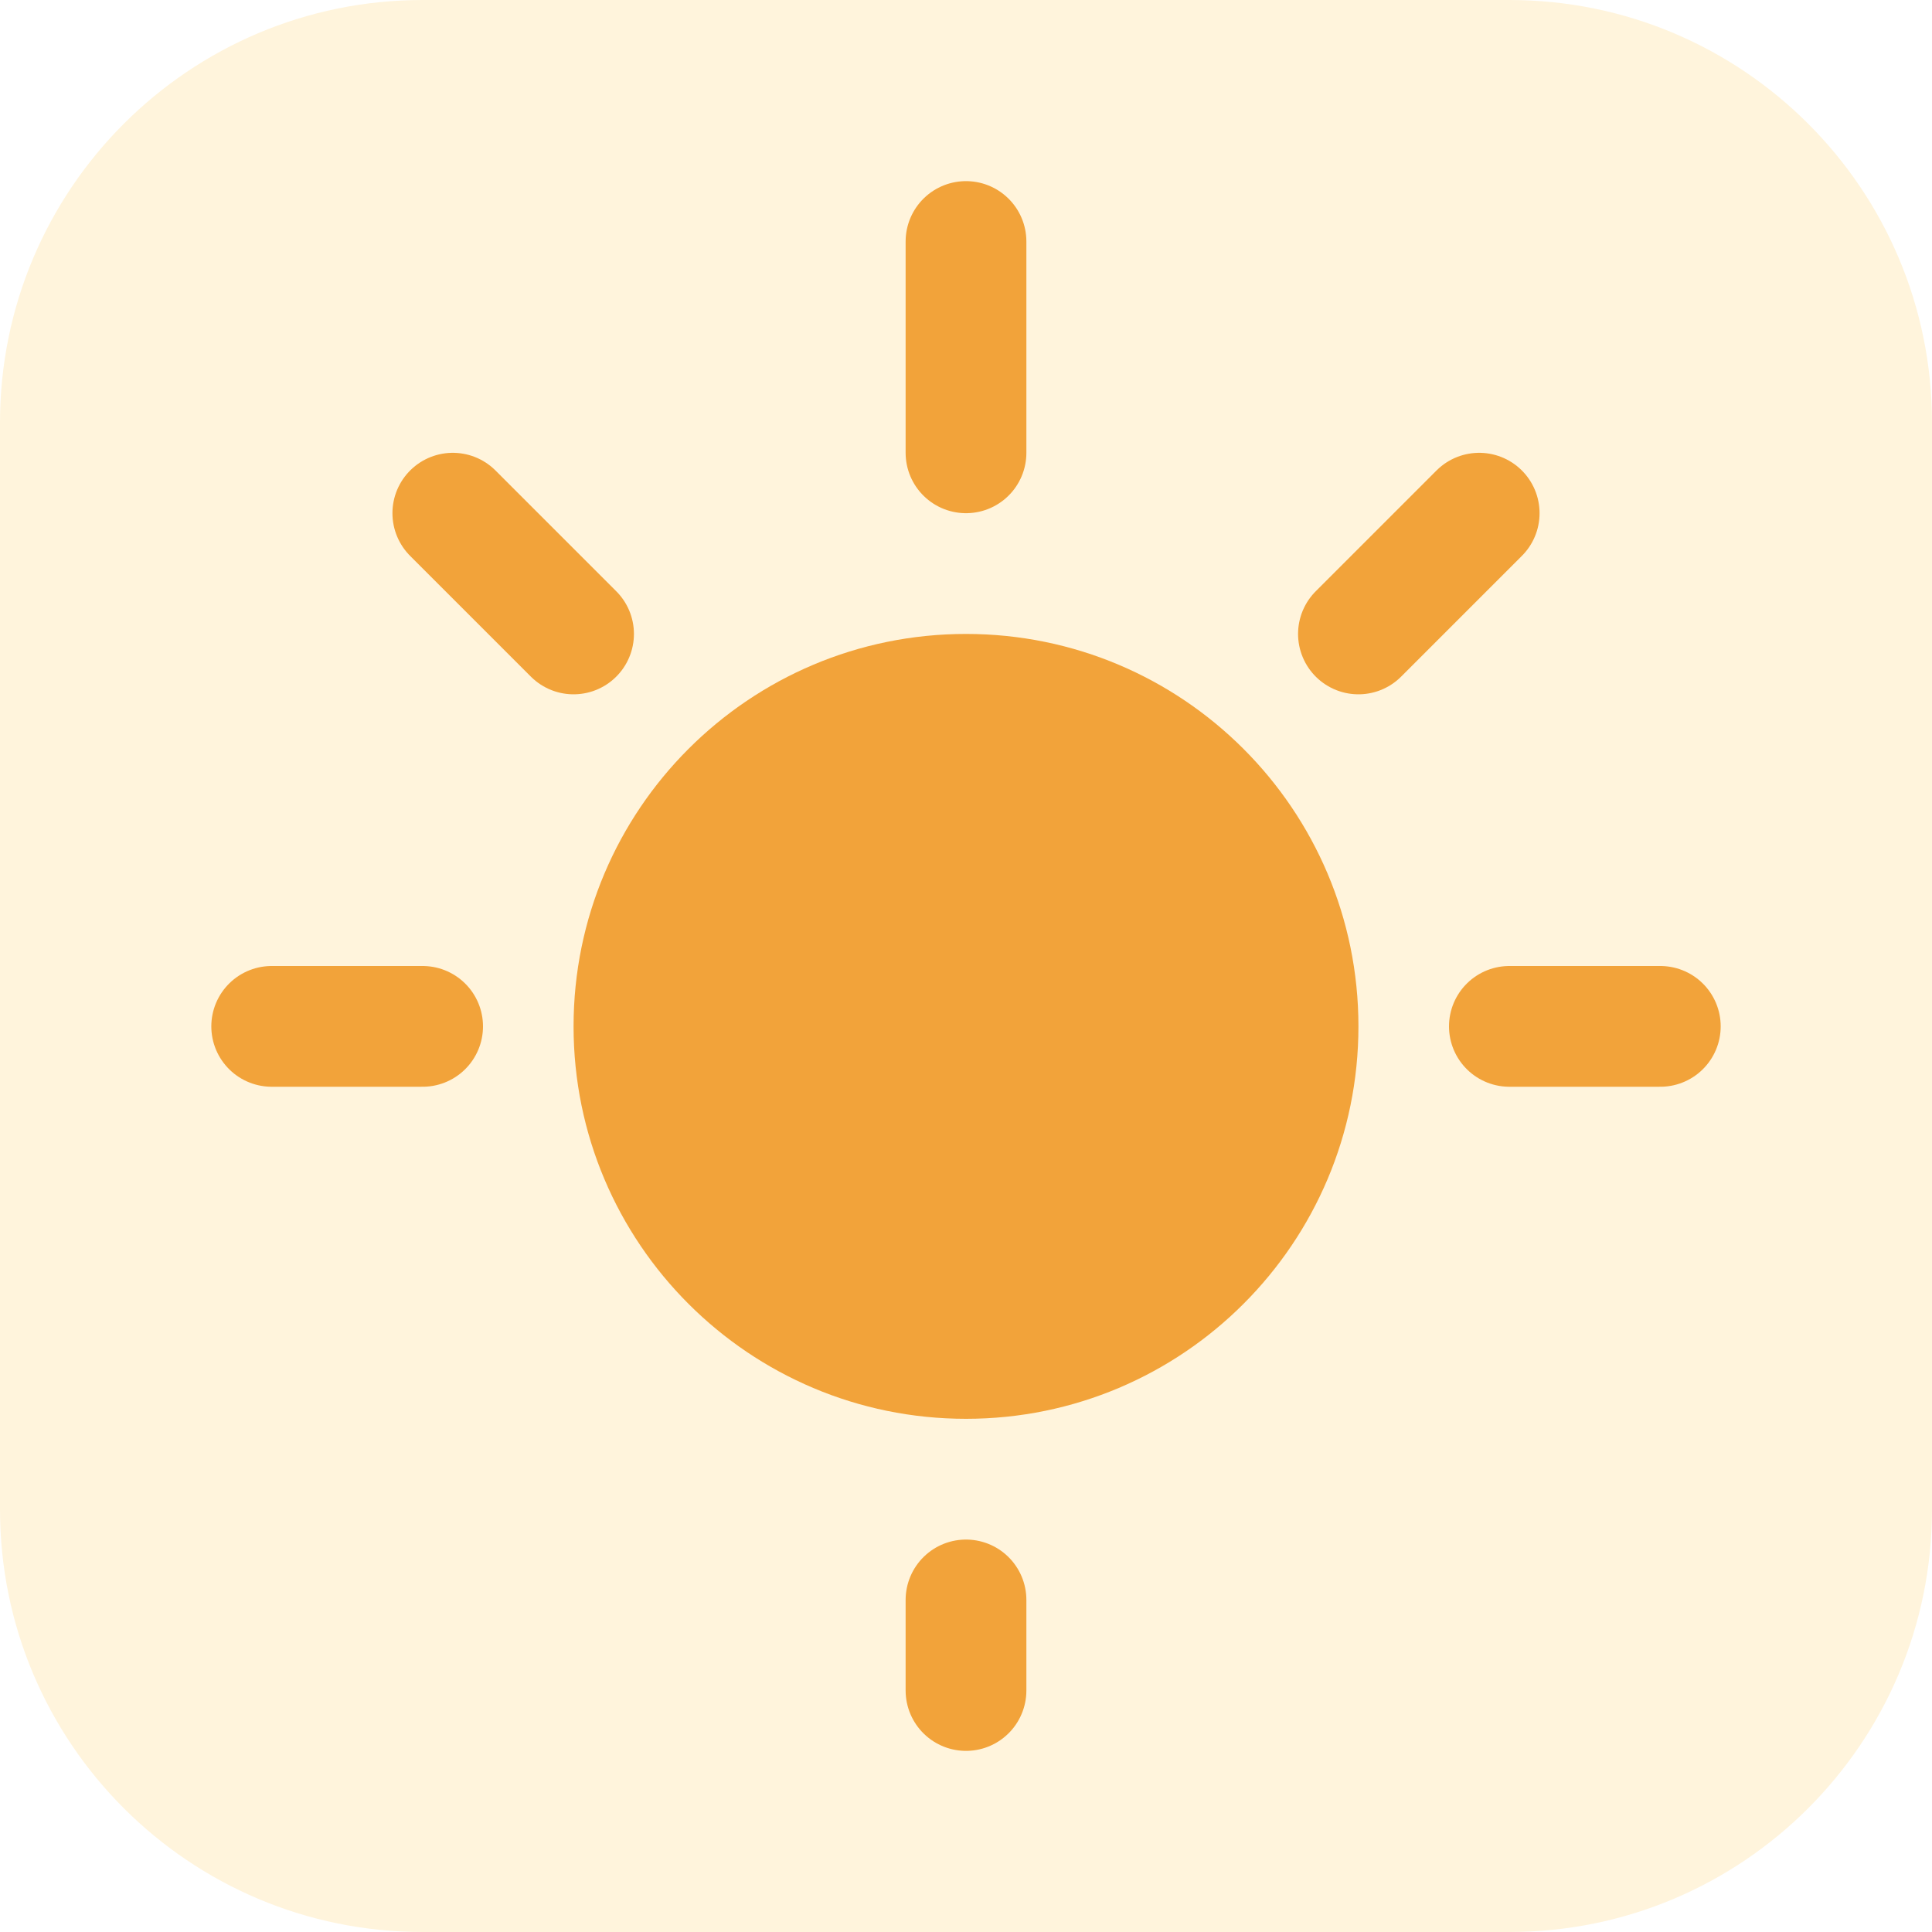
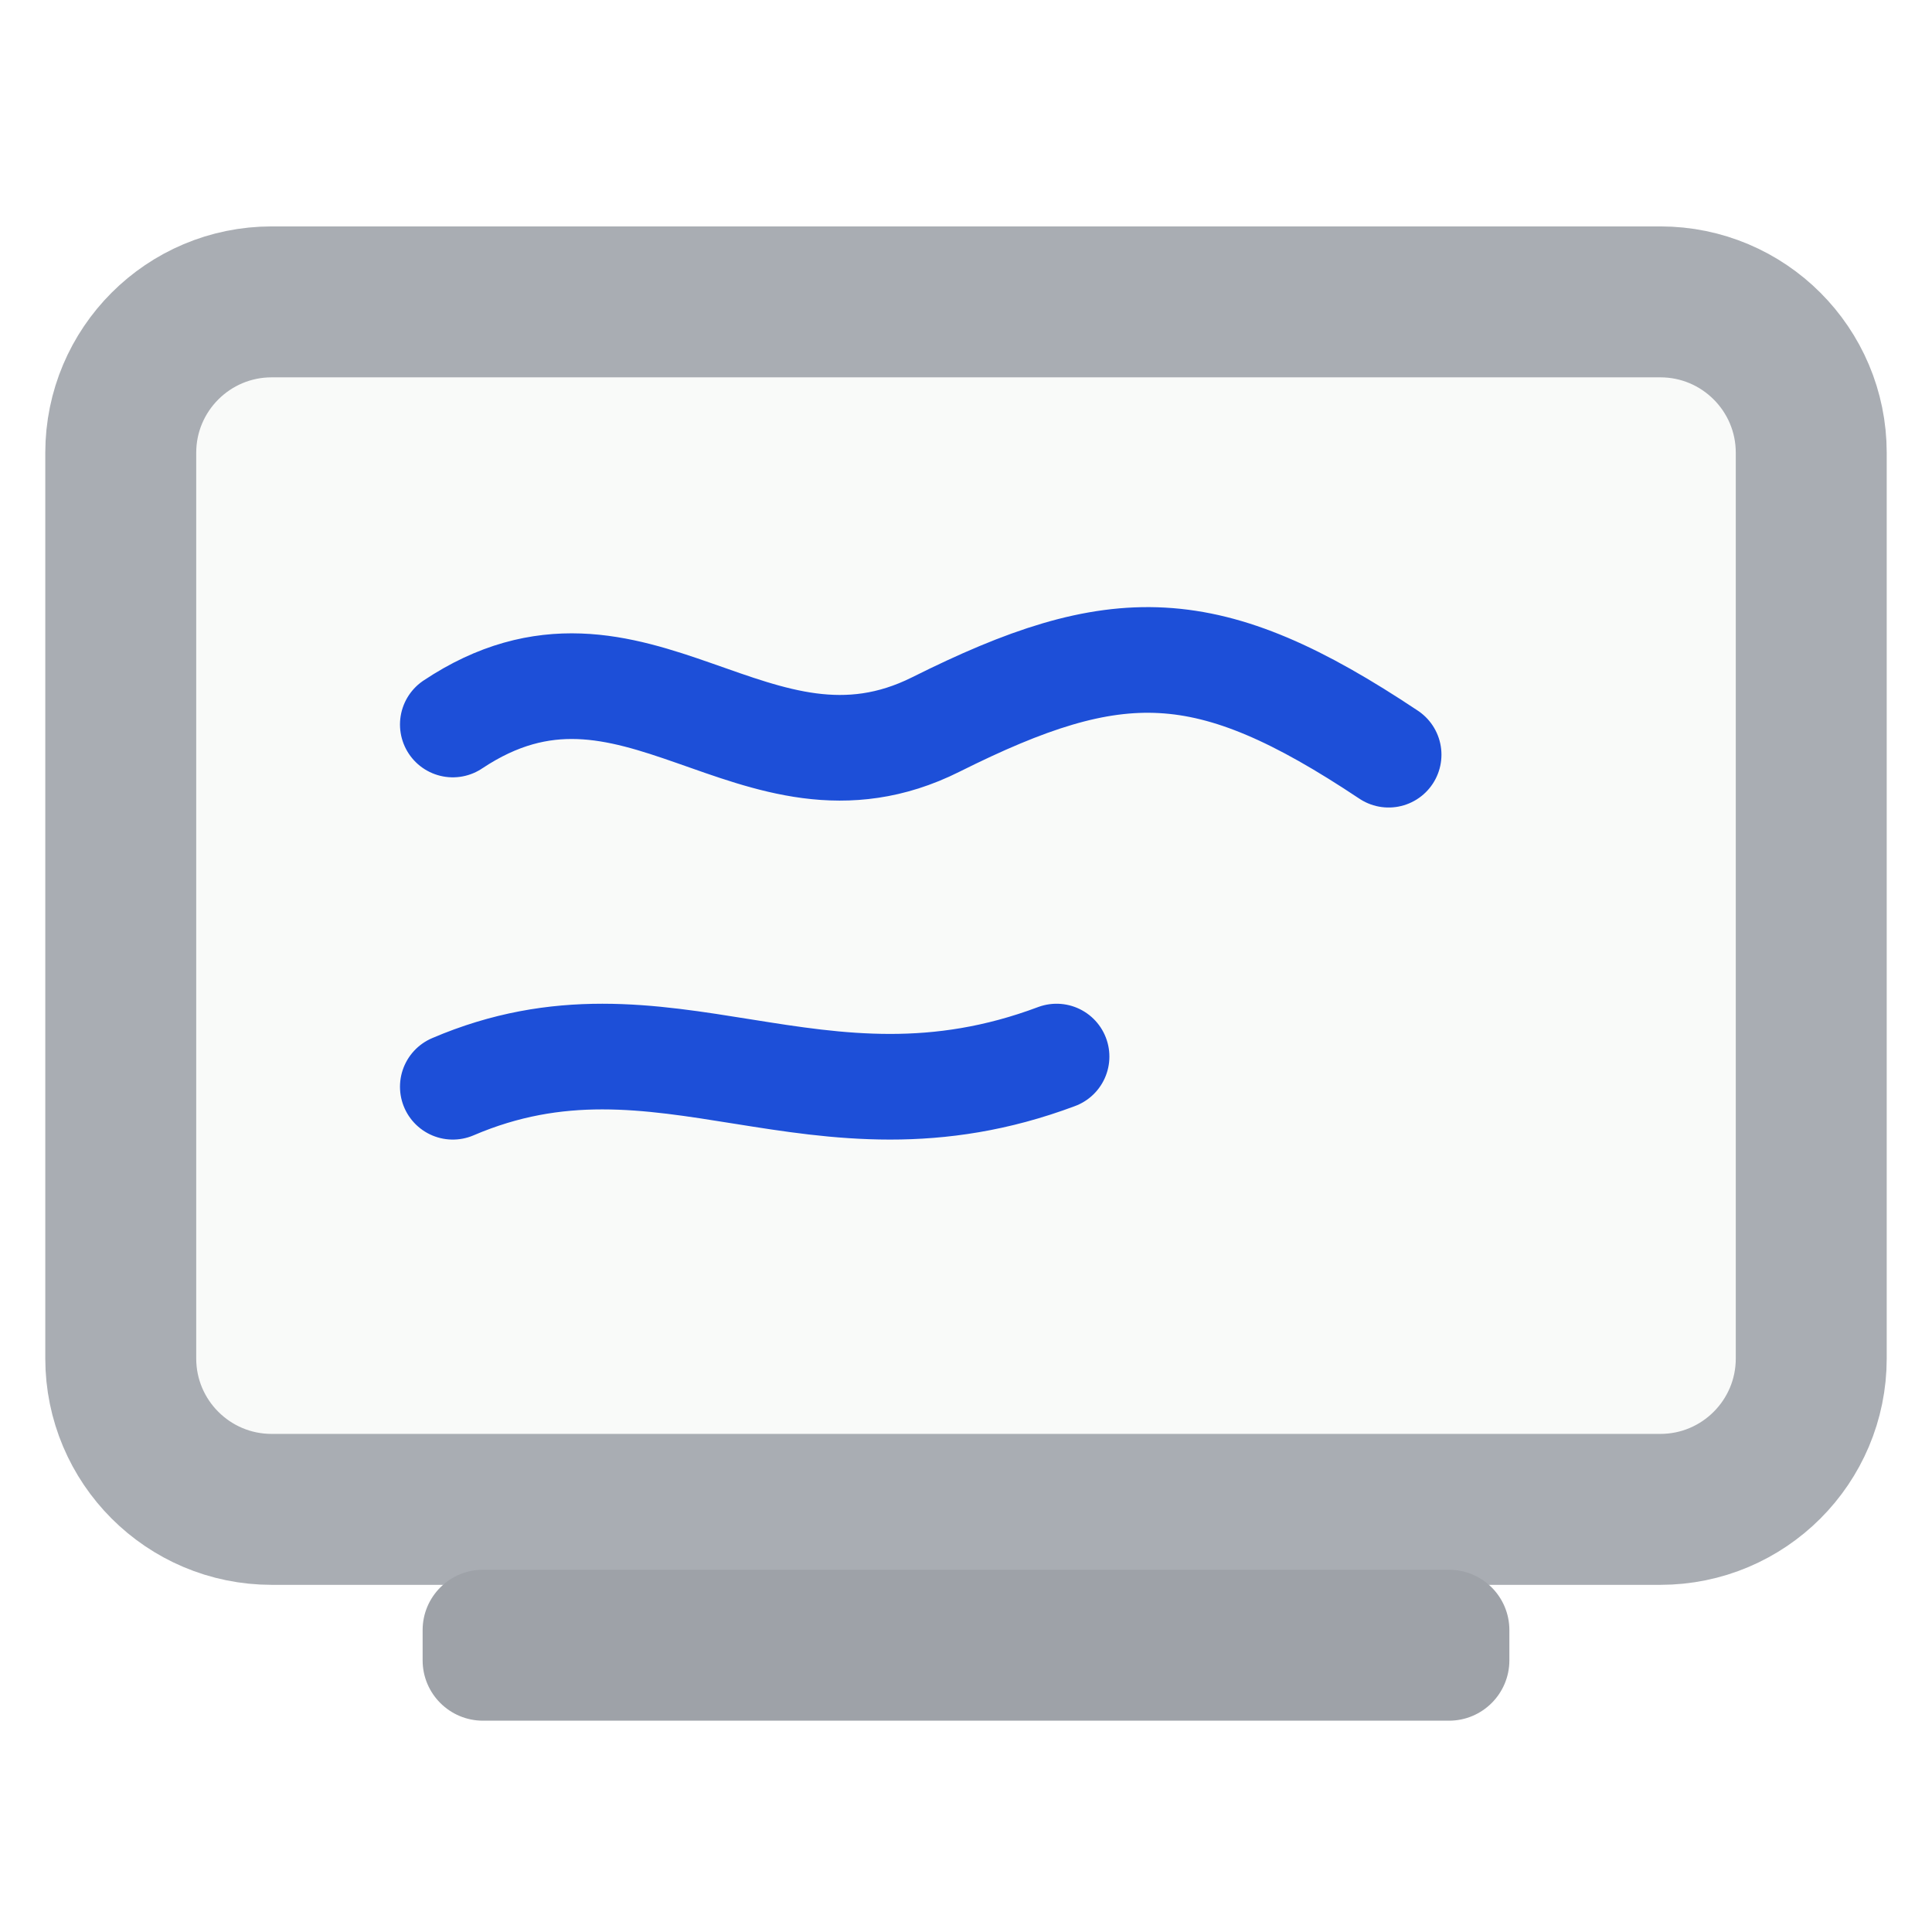
<svg xmlns="http://www.w3.org/2000/svg" viewBox="0 0 64 64">
-   <rect width="64" height="64" rx="14" fill="#fff4dc" />
-   <circle cx="32" cy="34" r="13" fill="#f2a33a" />
-   <g stroke="#f2a33a" stroke-width="4" stroke-linecap="round">
-     <path d="M32 8v7M32 53v3M9 34h5M50 34h5M15 17l4 4M49 17l-4 4" />
-   </g>
+   <rect x="4" y="10" width="56" height="40" rx="5" fill="#f9faf9" stroke="#a9adb3" stroke-width="5" />
+   <path d="M15 24c6-4 10 3 16 0s9-3 15 1M15 36c7-3 12 2 20-1" fill="none" stroke="#1d4fd8" stroke-width="3.5" stroke-linecap="round" />
+   <rect x="14" y="52" width="36" height="5" rx="2" fill="#9ea2a8" />
</svg>
